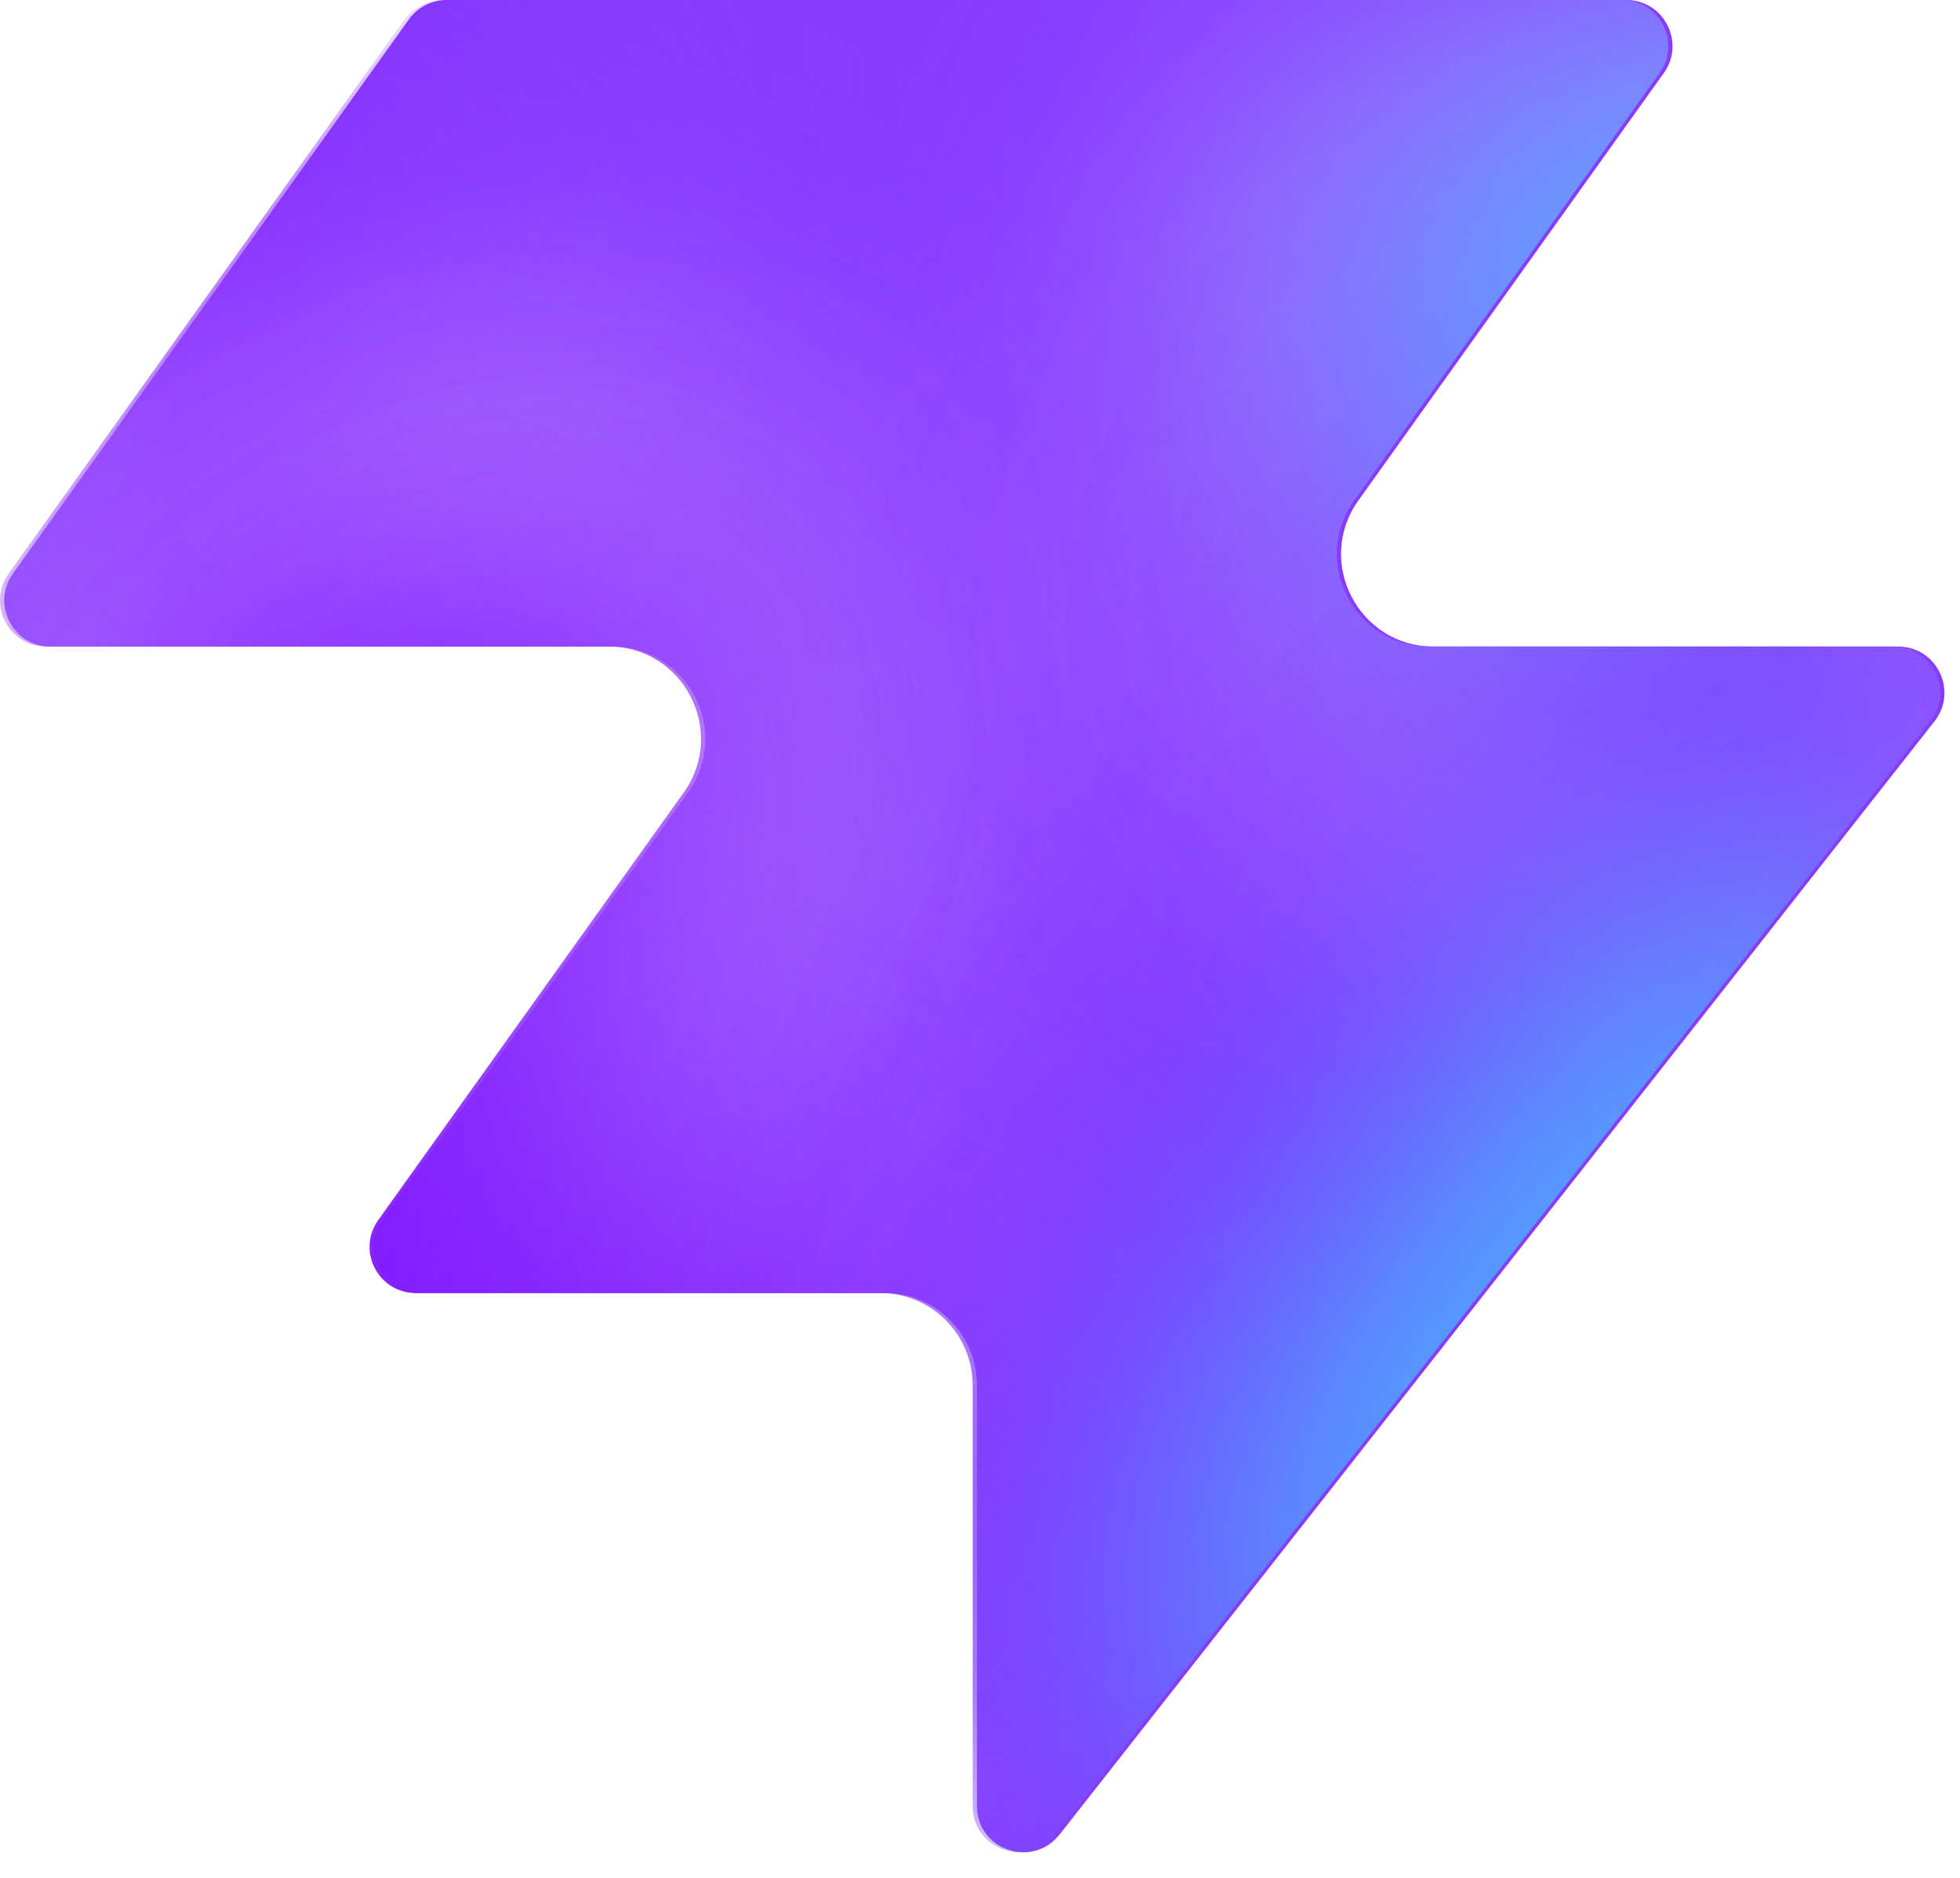
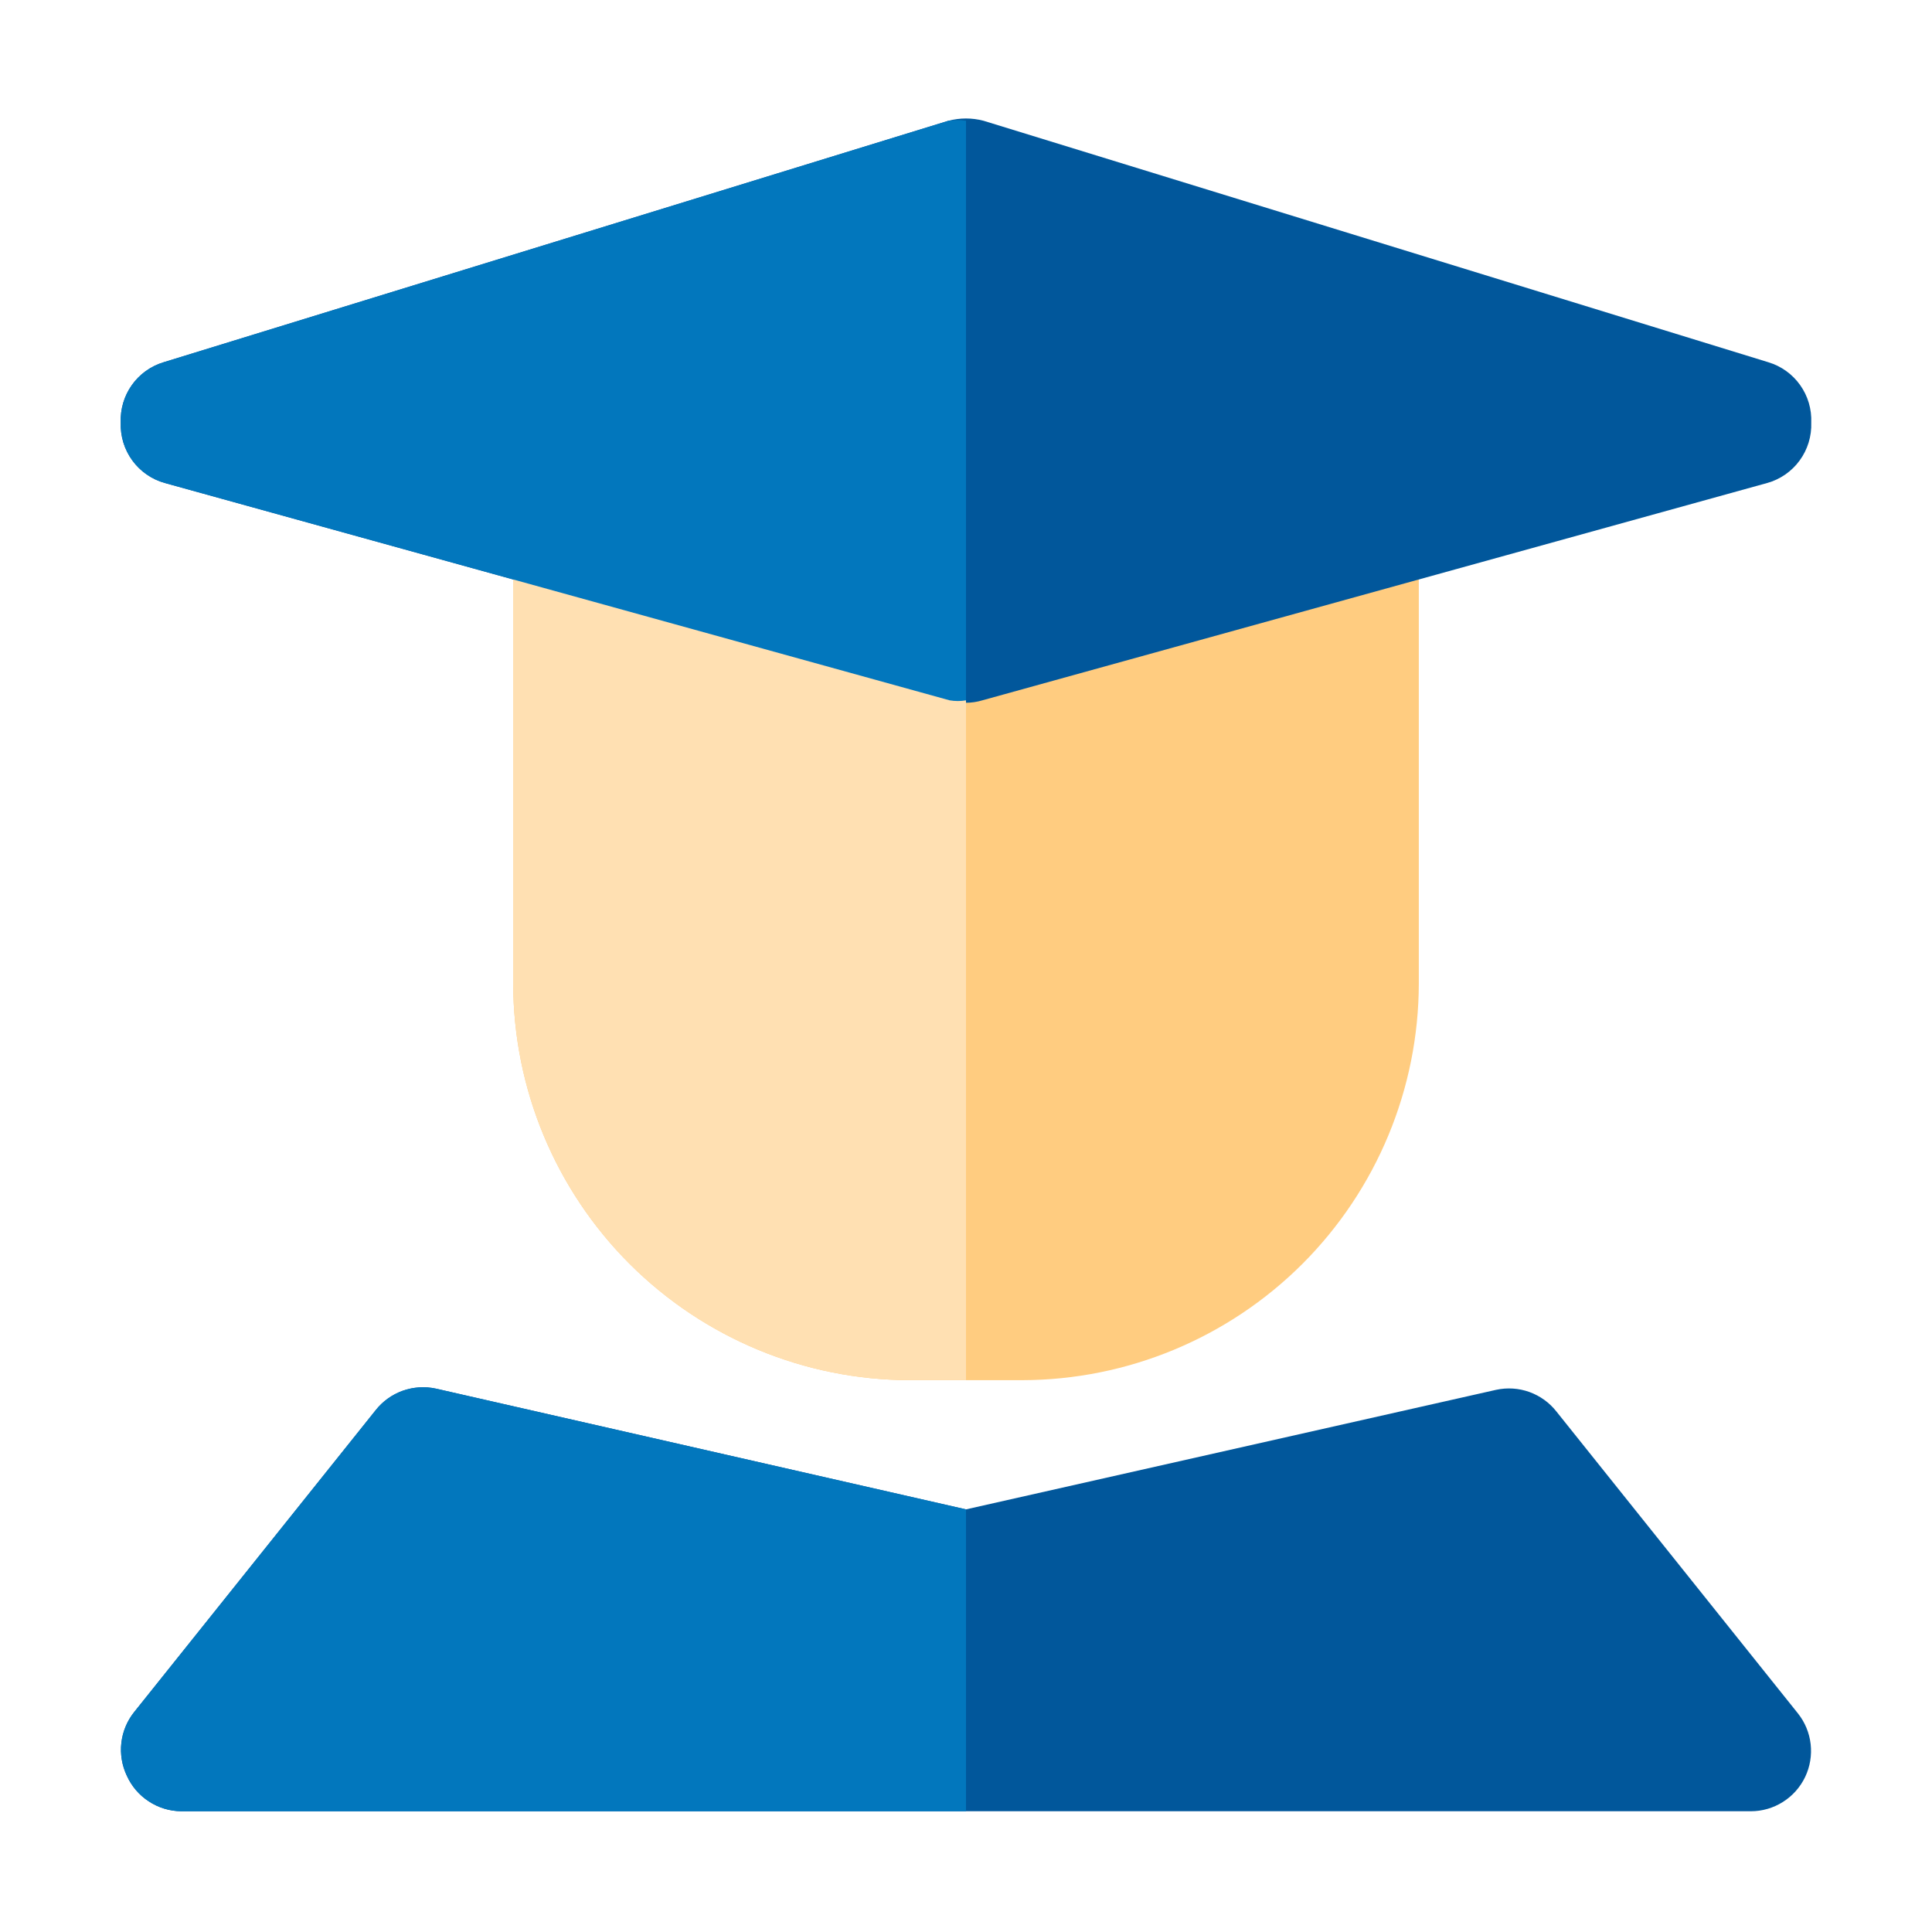
- <svg xmlns="http://www.w3.org/2000/svg" width="48" height="46" fill="none" viewBox="0 0 48 46">
-   <path fill="#863bff" d="M25.946 44.938c-.664.845-2.021.375-2.021-.698V33.937a2.26 2.26 0 0 0-2.262-2.262H10.287c-.92 0-1.456-1.04-.92-1.788l7.48-10.471c1.07-1.497 0-3.578-1.842-3.578H1.237c-.92 0-1.456-1.04-.92-1.788L10.013.474c.214-.297.556-.474.92-.474h28.894c.92 0 1.456 1.04.92 1.788l-7.48 10.471c-1.07 1.498 0 3.579 1.842 3.579h11.377c.943 0 1.473 1.088.89 1.83L25.947 44.94z" style="fill:#863bff;fill:color(display-p3 .525 .23 1);fill-opacity:1" />
-   <mask id="a" width="48" height="46" x="0" y="0" maskUnits="userSpaceOnUse" style="mask-type:alpha">
-     <path fill="#000" d="M25.842 44.938c-.664.844-2.021.375-2.021-.698V33.937a2.26 2.26 0 0 0-2.262-2.262H10.183c-.92 0-1.456-1.04-.92-1.788l7.48-10.471c1.07-1.498 0-3.579-1.842-3.579H1.133c-.92 0-1.456-1.04-.92-1.787L9.91.473c.214-.297.556-.474.92-.474h28.894c.92 0 1.456 1.04.92 1.788l-7.48 10.471c-1.07 1.498 0 3.578 1.842 3.578h11.377c.943 0 1.473 1.088.89 1.832L25.843 44.94z" style="fill:#000;fill-opacity:1" />
-   </mask>
-   <g mask="url(#a)">
-     <g filter="url(#b)">
-       <ellipse cx="5.508" cy="14.704" fill="#ede6ff" rx="5.508" ry="14.704" style="fill:#ede6ff;fill:color(display-p3 .927 .903 1);fill-opacity:1" transform="matrix(.00324 1 1 -.00324 -4.47 31.516)" />
-     </g>
-     <g filter="url(#c)">
-       <ellipse cx="10.399" cy="29.851" fill="#ede6ff" rx="10.399" ry="29.851" style="fill:#ede6ff;fill:color(display-p3 .927 .903 1);fill-opacity:1" transform="matrix(.00324 1 1 -.00324 -39.328 7.883)" />
-     </g>
-     <g filter="url(#d)">
-       <ellipse cx="5.508" cy="30.487" fill="#7e14ff" rx="5.508" ry="30.487" style="fill:#7e14ff;fill:color(display-p3 .492 .077 1);fill-opacity:1" transform="rotate(89.814 -25.913 -14.639)scale(1 -1)" />
-     </g>
-     <g filter="url(#e)">
-       <ellipse cx="5.508" cy="30.599" fill="#7e14ff" rx="5.508" ry="30.599" style="fill:#7e14ff;fill:color(display-p3 .492 .077 1);fill-opacity:1" transform="rotate(89.814 -32.644 -3.334)scale(1 -1)" />
-     </g>
-     <g filter="url(#f)">
-       <ellipse cx="5.508" cy="30.599" fill="#7e14ff" rx="5.508" ry="30.599" style="fill:#7e14ff;fill:color(display-p3 .492 .077 1);fill-opacity:1" transform="matrix(.00324 1 1 -.00324 -34.34 30.47)" />
-     </g>
-     <g filter="url(#g)">
-       <ellipse cx="14.072" cy="22.078" fill="#ede6ff" rx="14.072" ry="22.078" style="fill:#ede6ff;fill:color(display-p3 .927 .903 1);fill-opacity:1" transform="rotate(93.35 24.506 48.493)scale(-1 1)" />
-     </g>
-     <g filter="url(#h)">
-       <ellipse cx="3.47" cy="21.501" fill="#7e14ff" rx="3.47" ry="21.501" style="fill:#7e14ff;fill:color(display-p3 .492 .077 1);fill-opacity:1" transform="rotate(89.009 28.708 47.59)scale(-1 1)" />
-     </g>
-     <g filter="url(#i)">
-       <ellipse cx="3.47" cy="21.501" fill="#7e14ff" rx="3.47" ry="21.501" style="fill:#7e14ff;fill:color(display-p3 .492 .077 1);fill-opacity:1" transform="rotate(89.009 28.708 47.59)scale(-1 1)" />
-     </g>
-     <g filter="url(#j)">
-       <ellipse cx=".387" cy="8.972" fill="#7e14ff" rx="4.407" ry="29.108" style="fill:#7e14ff;fill:color(display-p3 .492 .077 1);fill-opacity:1" transform="rotate(39.51 .387 8.972)" />
-     </g>
-     <g filter="url(#k)">
-       <ellipse cx="47.523" cy="-6.092" fill="#7e14ff" rx="4.407" ry="29.108" style="fill:#7e14ff;fill:color(display-p3 .492 .077 1);fill-opacity:1" transform="rotate(37.892 47.523 -6.092)" />
-     </g>
-     <g filter="url(#l)">
-       <ellipse cx="41.412" cy="6.333" fill="#47bfff" rx="5.971" ry="9.665" style="fill:#47bfff;fill:color(display-p3 .28 .748 1);fill-opacity:1" transform="rotate(37.892 41.412 6.333)" />
-     </g>
-     <g filter="url(#m)">
-       <ellipse cx="-1.879" cy="38.332" fill="#7e14ff" rx="4.407" ry="29.108" style="fill:#7e14ff;fill:color(display-p3 .492 .077 1);fill-opacity:1" transform="rotate(37.892 -1.88 38.332)" />
-     </g>
-     <g filter="url(#n)">
-       <ellipse cx="-1.879" cy="38.332" fill="#7e14ff" rx="4.407" ry="29.108" style="fill:#7e14ff;fill:color(display-p3 .492 .077 1);fill-opacity:1" transform="rotate(37.892 -1.88 38.332)" />
-     </g>
-     <g filter="url(#o)">
-       <ellipse cx="35.651" cy="29.907" fill="#7e14ff" rx="4.407" ry="29.108" style="fill:#7e14ff;fill:color(display-p3 .492 .077 1);fill-opacity:1" transform="rotate(37.892 35.651 29.907)" />
-     </g>
-     <g filter="url(#p)">
-       <ellipse cx="38.418" cy="32.4" fill="#47bfff" rx="5.971" ry="15.297" style="fill:#47bfff;fill:color(display-p3 .28 .748 1);fill-opacity:1" transform="rotate(37.892 38.418 32.4)" />
-     </g>
-   </g>
-   <defs>
-     <filter id="b" width="60.045" height="41.654" x="-19.77" y="16.149" color-interpolation-filters="sRGB" filterUnits="userSpaceOnUse">
-       <feFlood flood-opacity="0" result="BackgroundImageFix" />
-       <feBlend in="SourceGraphic" in2="BackgroundImageFix" result="shape" />
-       <feGaussianBlur result="effect1_foregroundBlur_2002_17158" stdDeviation="7.659" />
-     </filter>
-     <filter id="c" width="90.34" height="51.437" x="-54.613" y="-7.533" color-interpolation-filters="sRGB" filterUnits="userSpaceOnUse">
-       <feFlood flood-opacity="0" result="BackgroundImageFix" />
-       <feBlend in="SourceGraphic" in2="BackgroundImageFix" result="shape" />
-       <feGaussianBlur result="effect1_foregroundBlur_2002_17158" stdDeviation="7.659" />
-     </filter>
-     <filter id="d" width="79.355" height="29.4" x="-49.64" y="2.03" color-interpolation-filters="sRGB" filterUnits="userSpaceOnUse">
-       <feFlood flood-opacity="0" result="BackgroundImageFix" />
-       <feBlend in="SourceGraphic" in2="BackgroundImageFix" result="shape" />
-       <feGaussianBlur result="effect1_foregroundBlur_2002_17158" stdDeviation="4.596" />
-     </filter>
-     <filter id="e" width="79.579" height="29.4" x="-45.045" y="20.029" color-interpolation-filters="sRGB" filterUnits="userSpaceOnUse">
-       <feFlood flood-opacity="0" result="BackgroundImageFix" />
-       <feBlend in="SourceGraphic" in2="BackgroundImageFix" result="shape" />
-       <feGaussianBlur result="effect1_foregroundBlur_2002_17158" stdDeviation="4.596" />
-     </filter>
-     <filter id="f" width="79.579" height="29.4" x="-43.513" y="21.178" color-interpolation-filters="sRGB" filterUnits="userSpaceOnUse">
-       <feFlood flood-opacity="0" result="BackgroundImageFix" />
-       <feBlend in="SourceGraphic" in2="BackgroundImageFix" result="shape" />
-       <feGaussianBlur result="effect1_foregroundBlur_2002_17158" stdDeviation="4.596" />
-     </filter>
-     <filter id="g" width="74.749" height="58.852" x="15.756" y="-17.901" color-interpolation-filters="sRGB" filterUnits="userSpaceOnUse">
-       <feFlood flood-opacity="0" result="BackgroundImageFix" />
-       <feBlend in="SourceGraphic" in2="BackgroundImageFix" result="shape" />
-       <feGaussianBlur result="effect1_foregroundBlur_2002_17158" stdDeviation="7.659" />
-     </filter>
-     <filter id="h" width="61.377" height="25.362" x="23.548" y="2.284" color-interpolation-filters="sRGB" filterUnits="userSpaceOnUse">
-       <feFlood flood-opacity="0" result="BackgroundImageFix" />
-       <feBlend in="SourceGraphic" in2="BackgroundImageFix" result="shape" />
-       <feGaussianBlur result="effect1_foregroundBlur_2002_17158" stdDeviation="4.596" />
-     </filter>
-     <filter id="i" width="61.377" height="25.362" x="23.548" y="2.284" color-interpolation-filters="sRGB" filterUnits="userSpaceOnUse">
-       <feFlood flood-opacity="0" result="BackgroundImageFix" />
-       <feBlend in="SourceGraphic" in2="BackgroundImageFix" result="shape" />
-       <feGaussianBlur result="effect1_foregroundBlur_2002_17158" stdDeviation="4.596" />
-     </filter>
-     <filter id="j" width="56.045" height="63.649" x="-27.636" y="-22.853" color-interpolation-filters="sRGB" filterUnits="userSpaceOnUse">
-       <feFlood flood-opacity="0" result="BackgroundImageFix" />
-       <feBlend in="SourceGraphic" in2="BackgroundImageFix" result="shape" />
-       <feGaussianBlur result="effect1_foregroundBlur_2002_17158" stdDeviation="4.596" />
-     </filter>
-     <filter id="k" width="54.814" height="64.646" x="20.116" y="-38.415" color-interpolation-filters="sRGB" filterUnits="userSpaceOnUse">
-       <feFlood flood-opacity="0" result="BackgroundImageFix" />
-       <feBlend in="SourceGraphic" in2="BackgroundImageFix" result="shape" />
-       <feGaussianBlur result="effect1_foregroundBlur_2002_17158" stdDeviation="4.596" />
-     </filter>
-     <filter id="l" width="33.541" height="35.313" x="24.641" y="-11.323" color-interpolation-filters="sRGB" filterUnits="userSpaceOnUse">
-       <feFlood flood-opacity="0" result="BackgroundImageFix" />
-       <feBlend in="SourceGraphic" in2="BackgroundImageFix" result="shape" />
-       <feGaussianBlur result="effect1_foregroundBlur_2002_17158" stdDeviation="4.596" />
-     </filter>
-     <filter id="m" width="54.814" height="64.646" x="-29.286" y="6.009" color-interpolation-filters="sRGB" filterUnits="userSpaceOnUse">
-       <feFlood flood-opacity="0" result="BackgroundImageFix" />
-       <feBlend in="SourceGraphic" in2="BackgroundImageFix" result="shape" />
-       <feGaussianBlur result="effect1_foregroundBlur_2002_17158" stdDeviation="4.596" />
-     </filter>
-     <filter id="n" width="54.814" height="64.646" x="-29.286" y="6.009" color-interpolation-filters="sRGB" filterUnits="userSpaceOnUse">
-       <feFlood flood-opacity="0" result="BackgroundImageFix" />
-       <feBlend in="SourceGraphic" in2="BackgroundImageFix" result="shape" />
-       <feGaussianBlur result="effect1_foregroundBlur_2002_17158" stdDeviation="4.596" />
-     </filter>
-     <filter id="o" width="54.814" height="64.646" x="8.244" y="-2.416" color-interpolation-filters="sRGB" filterUnits="userSpaceOnUse">
-       <feFlood flood-opacity="0" result="BackgroundImageFix" />
-       <feBlend in="SourceGraphic" in2="BackgroundImageFix" result="shape" />
-       <feGaussianBlur result="effect1_foregroundBlur_2002_17158" stdDeviation="4.596" />
-     </filter>
-     <filter id="p" width="39.409" height="43.623" x="18.713" y="10.588" color-interpolation-filters="sRGB" filterUnits="userSpaceOnUse">
-       <feFlood flood-opacity="0" result="BackgroundImageFix" />
-       <feBlend in="SourceGraphic" in2="BackgroundImageFix" result="shape" />
-       <feGaussianBlur result="effect1_foregroundBlur_2002_17158" stdDeviation="4.596" />
-     </filter>
-   </defs>
+ <svg xmlns="http://www.w3.org/2000/svg" width="800px" height="800px" viewBox="0 0 32 32" fill="none">
+   <path d="M23.3 8.4L21.82 6.4C21.725 6.273 21.601 6.171 21.458 6.101C21.316 6.032 21.159 5.997 21 6H11.2C11.056 6 10.913 6.031 10.782 6.092C10.65 6.152 10.534 6.24 10.44 6.35L8.72 8.35C8.572 8.534 8.494 8.764 8.5 9V16.29C8.503 18.032 9.196 19.701 10.427 20.933C11.659 22.164 13.328 22.857 15.07 22.86H16.93C18.672 22.857 20.341 22.164 21.573 20.933C22.804 19.701 23.497 18.032 23.5 16.29V9C23.5 8.784 23.43 8.573 23.3 8.4Z" fill="#FFCC80" />
+   <path d="M29.78 28.38L25.78 23.38C25.664 23.232 25.509 23.12 25.332 23.056C25.155 22.992 24.964 22.98 24.78 23.02L16 25L7.22 23C7.036 22.96 6.845 22.973 6.668 23.036C6.491 23.1 6.336 23.212 6.22 23.36L2.22 28.36C2.104 28.506 2.031 28.682 2.01 28.868C1.989 29.053 2.02 29.241 2.1 29.41C2.178 29.584 2.304 29.732 2.464 29.836C2.623 29.941 2.809 29.998 3 30H29C29.189 30 29.373 29.946 29.532 29.845C29.692 29.744 29.819 29.6 29.9 29.43C29.98 29.261 30.011 29.073 29.99 28.888C29.969 28.702 29.896 28.526 29.78 28.38Z" fill="#01579B" />
+   <path d="M29.29 6L16.29 2C16.1 1.95 15.9 1.95 15.71 2L2.71 6C2.497 6.064 2.312 6.197 2.184 6.378C2.055 6.559 1.991 6.778 2 7C1.992 7.224 2.059 7.445 2.192 7.627C2.324 7.808 2.514 7.94 2.73 8L15.73 11.6C15.906 11.653 16.094 11.653 16.27 11.6L29.27 8C29.486 7.94 29.676 7.808 29.808 7.627C29.941 7.445 30.008 7.224 30 7C30.009 6.778 29.945 6.559 29.816 6.378C29.688 6.197 29.503 6.064 29.29 6Z" fill="#01579B" />
+   <path d="M11.22 6C11.076 6 10.933 6.031 10.802 6.092C10.67 6.152 10.554 6.24 10.46 6.35L8.74 8.35C8.585 8.531 8.5 8.762 8.5 9V16.29C8.503 18.032 9.196 19.701 10.427 20.933C11.659 22.164 13.328 22.857 15.07 22.86H16V6H11.22Z" fill="#FFE0B2" />
+   <path d="M7.22 23C7.036 22.96 6.845 22.973 6.668 23.036C6.491 23.1 6.336 23.212 6.22 23.36L2.22 28.36C2.104 28.506 2.031 28.682 2.01 28.868C1.989 29.053 2.02 29.241 2.1 29.41C2.178 29.584 2.304 29.732 2.464 29.836C2.623 29.941 2.809 29.998 3 30H16V25L7.22 23Z" fill="#0277BD" />
+   <path d="M15.71 2L2.71 6C2.497 6.064 2.312 6.197 2.184 6.378C2.055 6.559 1.991 6.778 2 7C1.992 7.224 2.059 7.445 2.192 7.627C2.324 7.808 2.514 7.94 2.73 8L15.73 11.6C15.819 11.615 15.911 11.615 16 11.6V2C15.904 1.985 15.806 1.985 15.71 2Z" fill="#0277BD" />
</svg>
